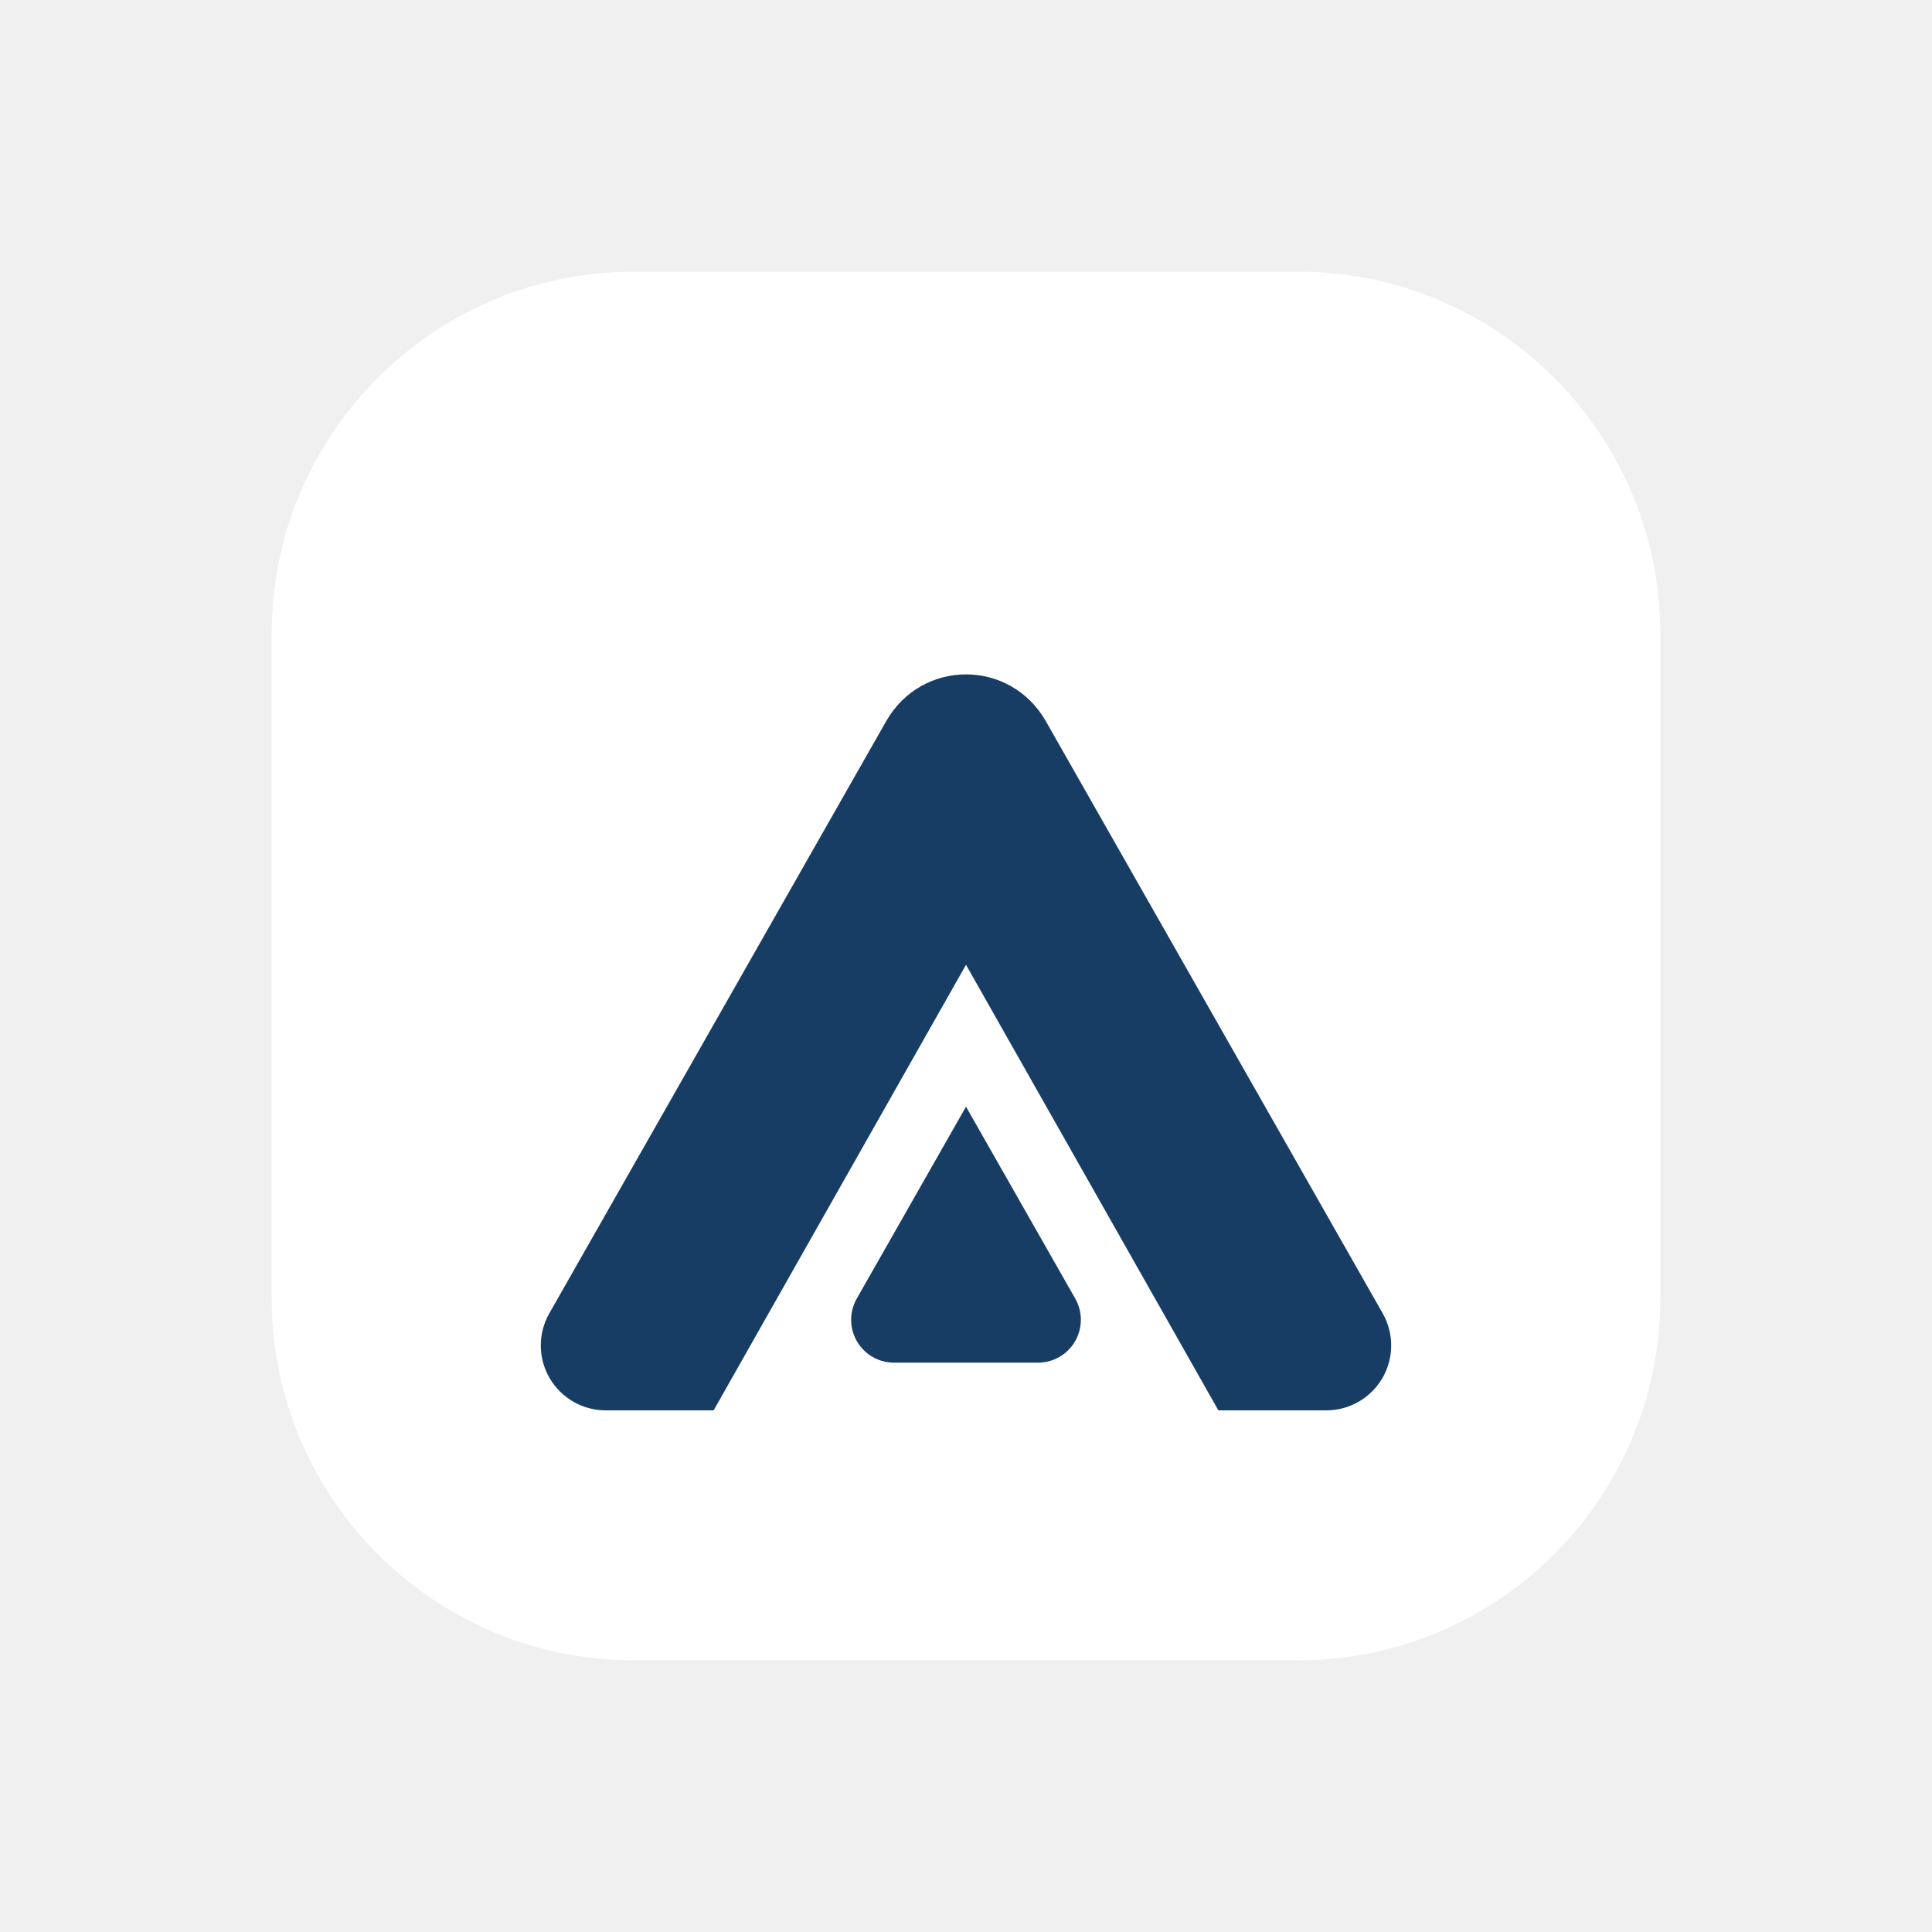
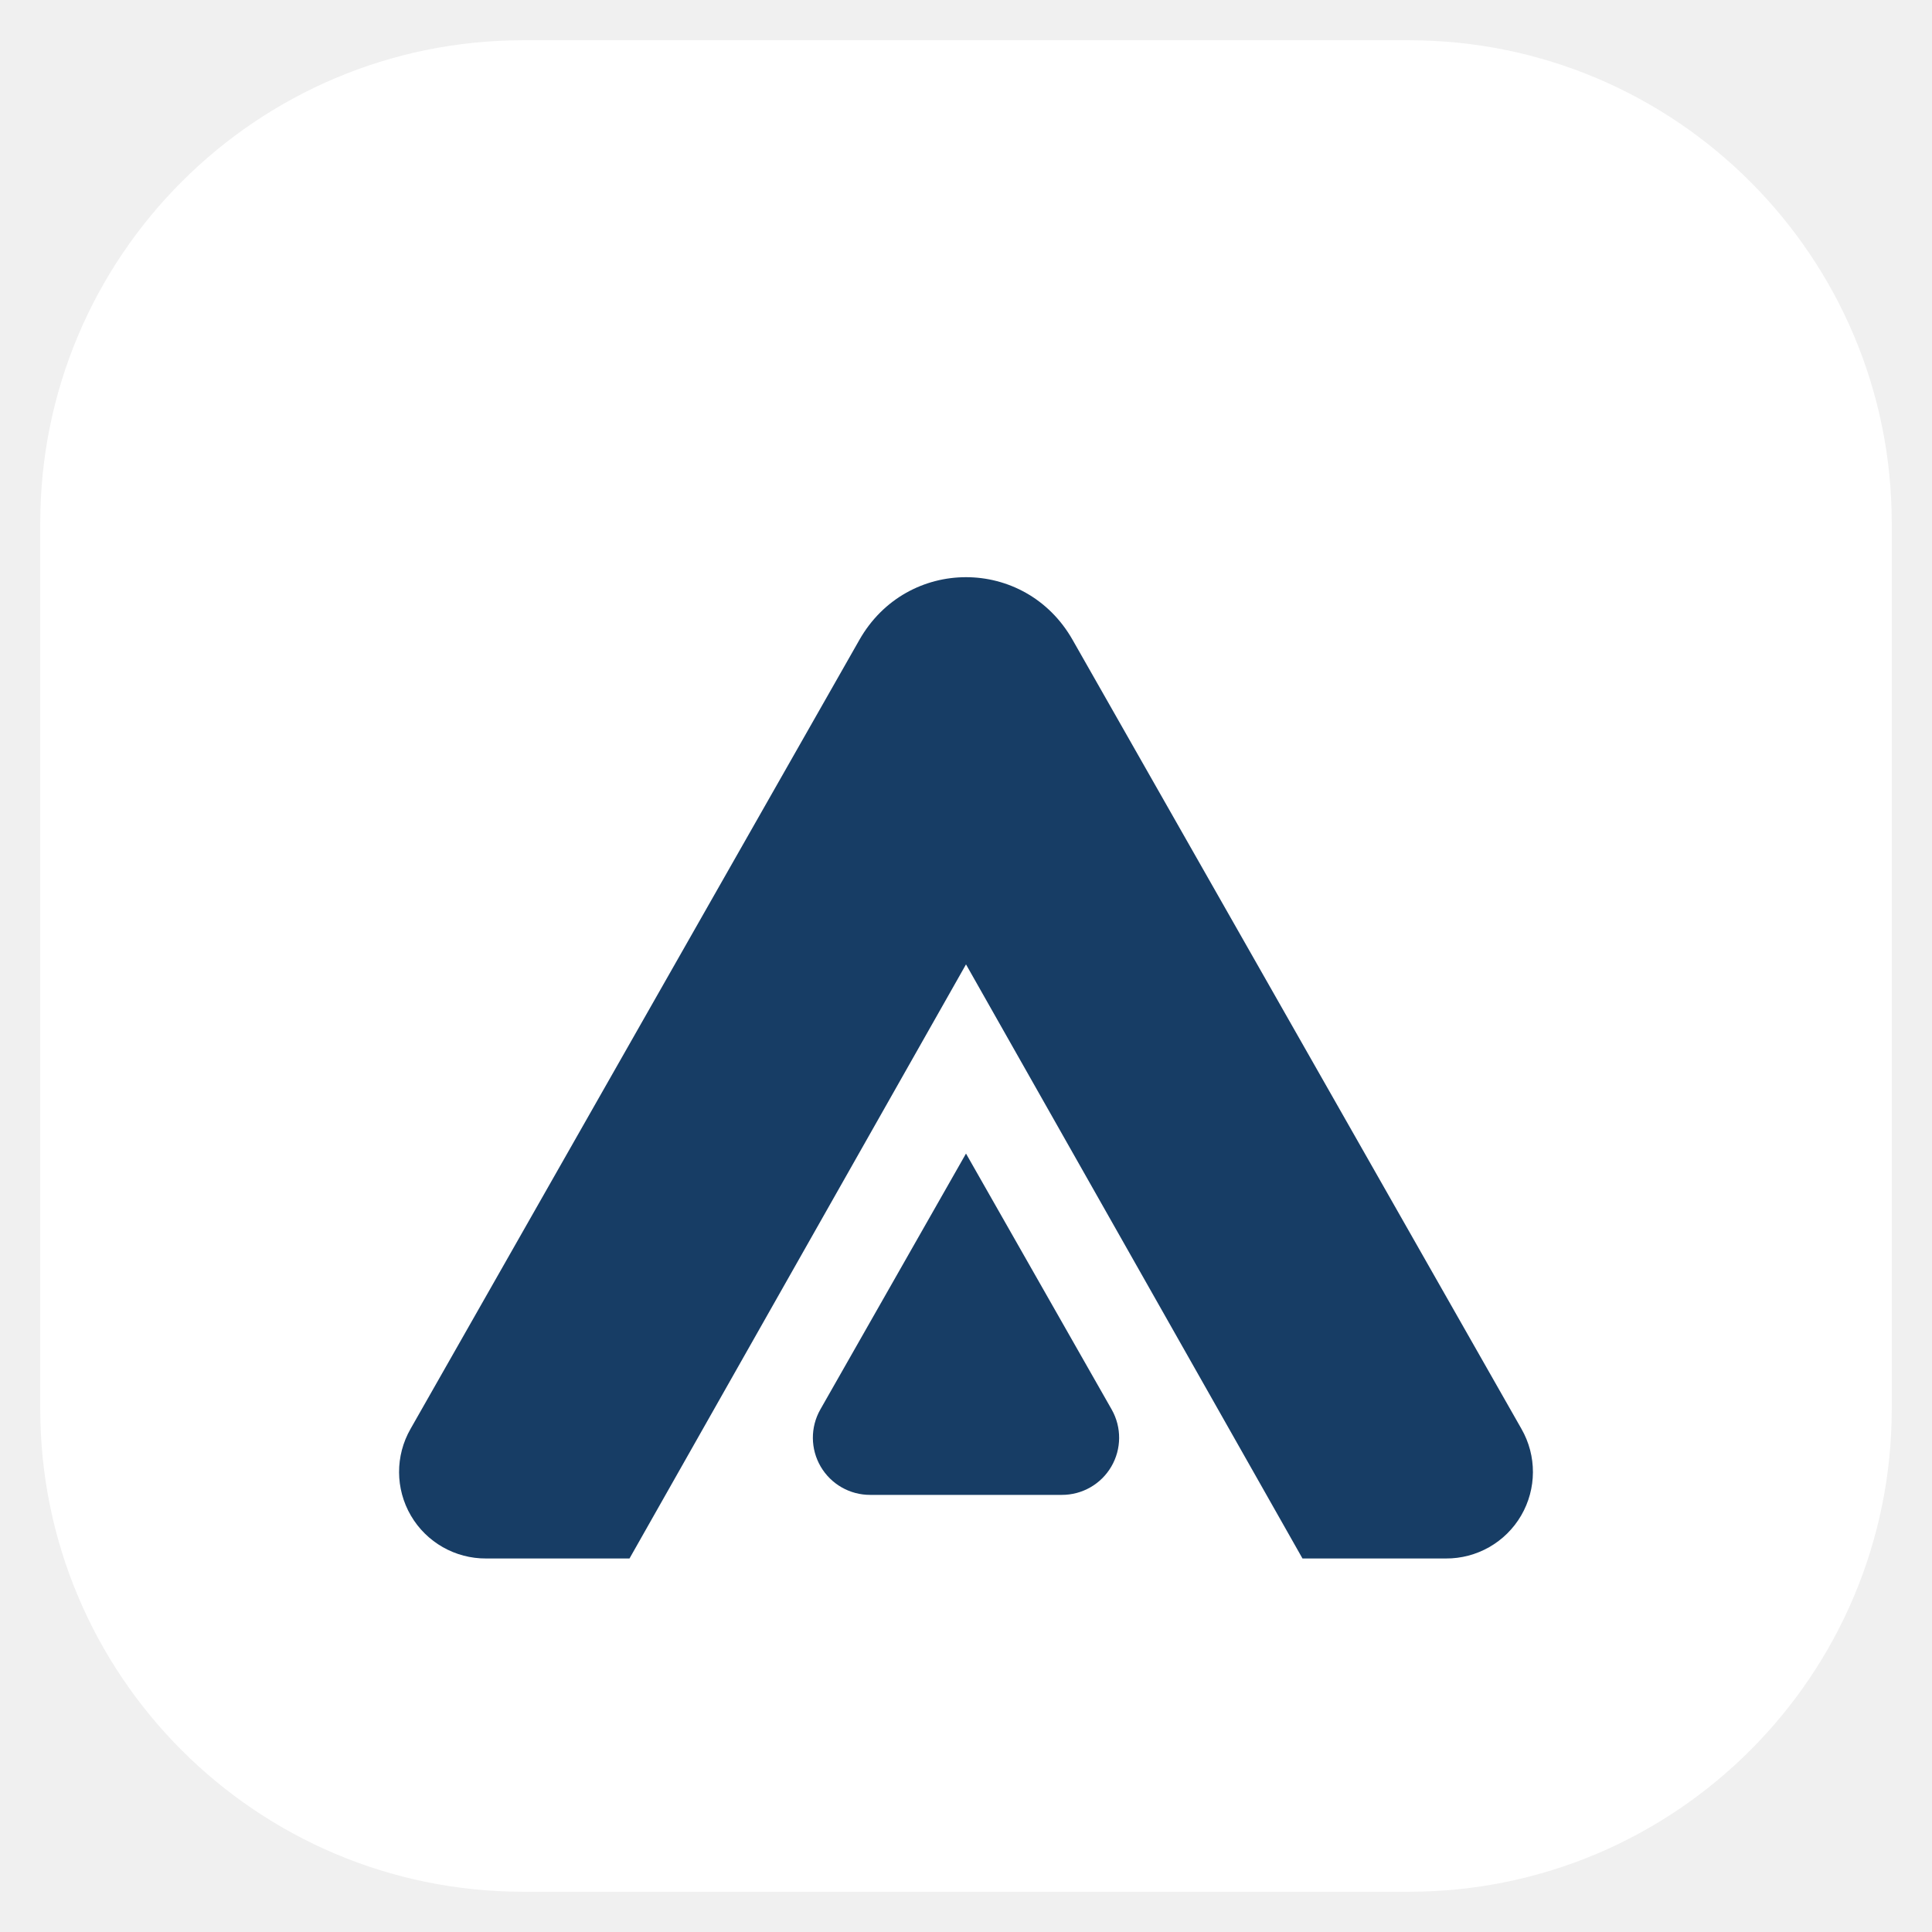
- <svg xmlns="http://www.w3.org/2000/svg" viewBox="0 0 64 64">
-   <g transform="translate(8 8)">
-     <rect x="1" y="1" width="46" height="46" rx="12" fill="#ffffff" />
-     <path fill="#173d65" d="M10.2 35.5 21.35 15.9c1.18-2.08 4.12-2.08 5.3 0L37.8 35.5a2.15 2.15 0 0 1-1.88 3.22h-3.56L24 23.96l-8.36 14.76h-3.56a2.15 2.15 0 0 1-1.88-3.22Z" />
-     <path fill="#173d65" d="M20.38 35.02 24 28.66l3.62 6.36a1.42 1.42 0 0 1-1.24 2.12h-4.76a1.42 1.42 0 0 1-1.24-2.12Z" />
-   </g>
+ <svg xmlns="http://www.w3.org/2000/svg" viewBox="0 0 48 48">
+   <rect x="1" y="1" width="46" height="46" rx="12" fill="#ffffff" />
+   <path fill="#173d65" d="M10.2 35.5 21.35 15.9c1.18-2.08 4.12-2.08 5.3 0L37.8 35.5a2.15 2.15 0 0 1-1.88 3.22h-3.56L24 23.96l-8.36 14.76h-3.56a2.15 2.15 0 0 1-1.88-3.22Z" />
+   <path fill="#173d65" d="M20.38 35.02 24 28.66l3.62 6.36a1.42 1.42 0 0 1-1.24 2.12h-4.76a1.42 1.42 0 0 1-1.24-2.12Z" />
</svg>
